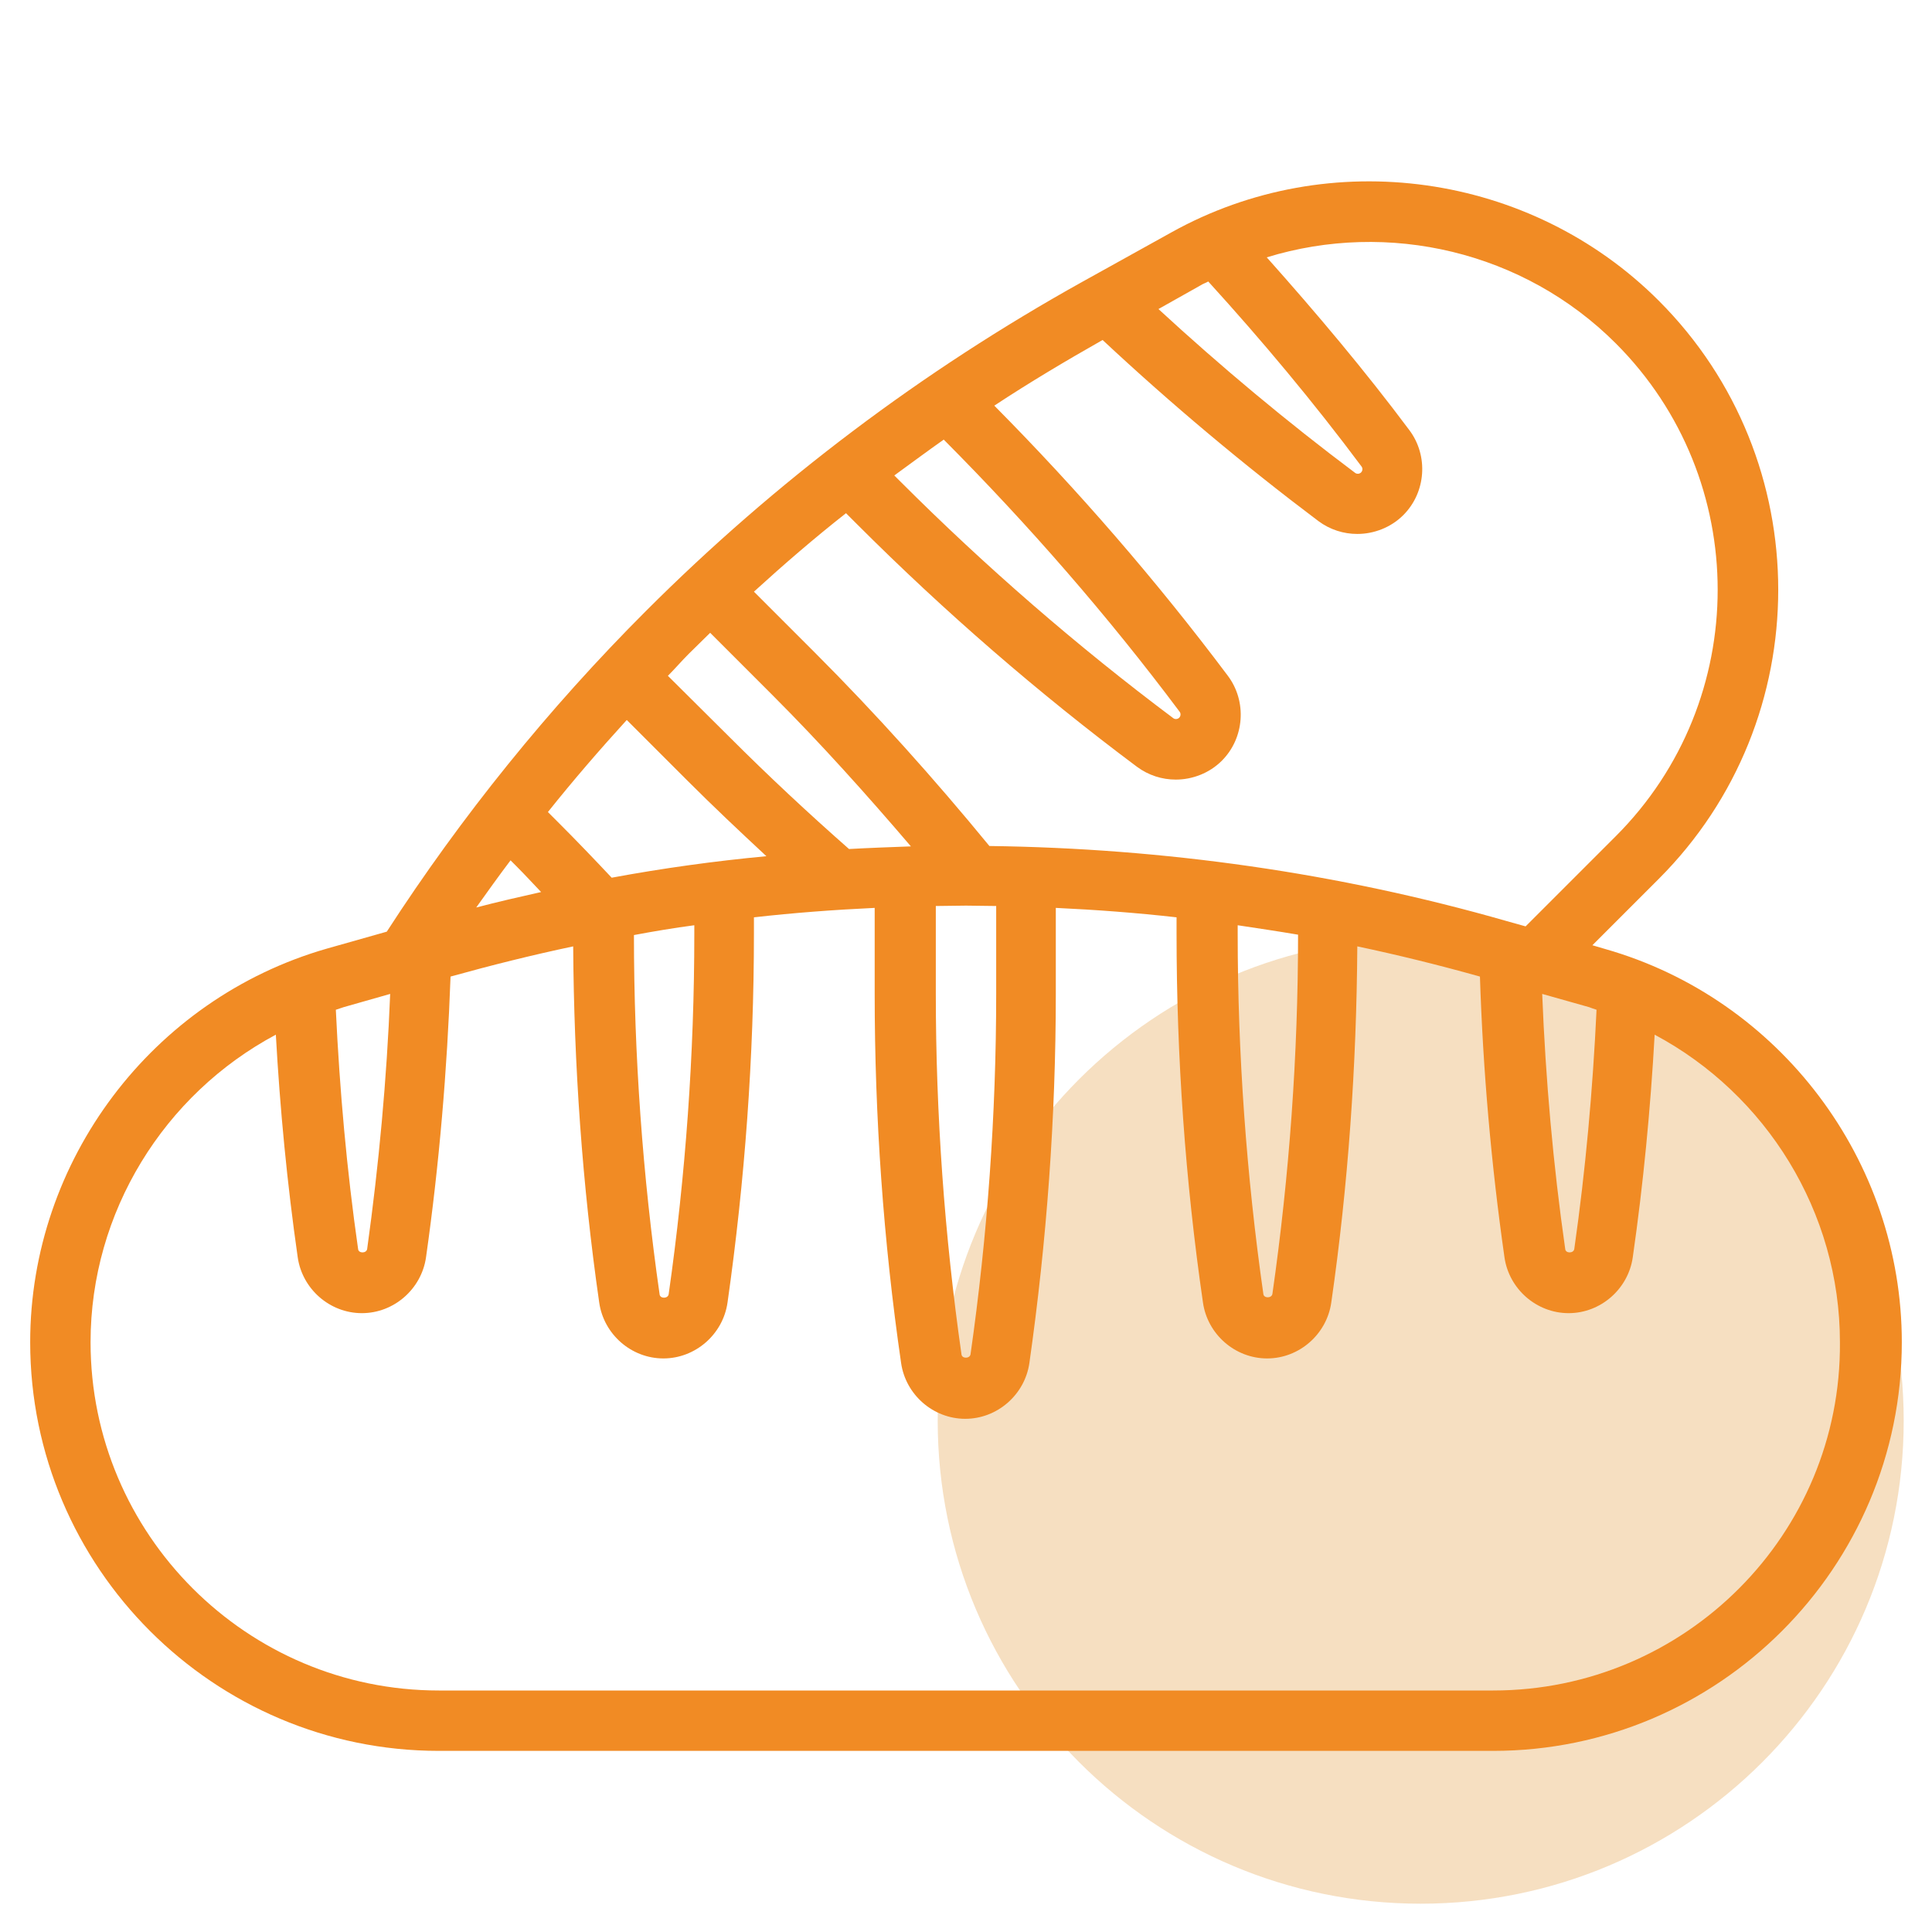
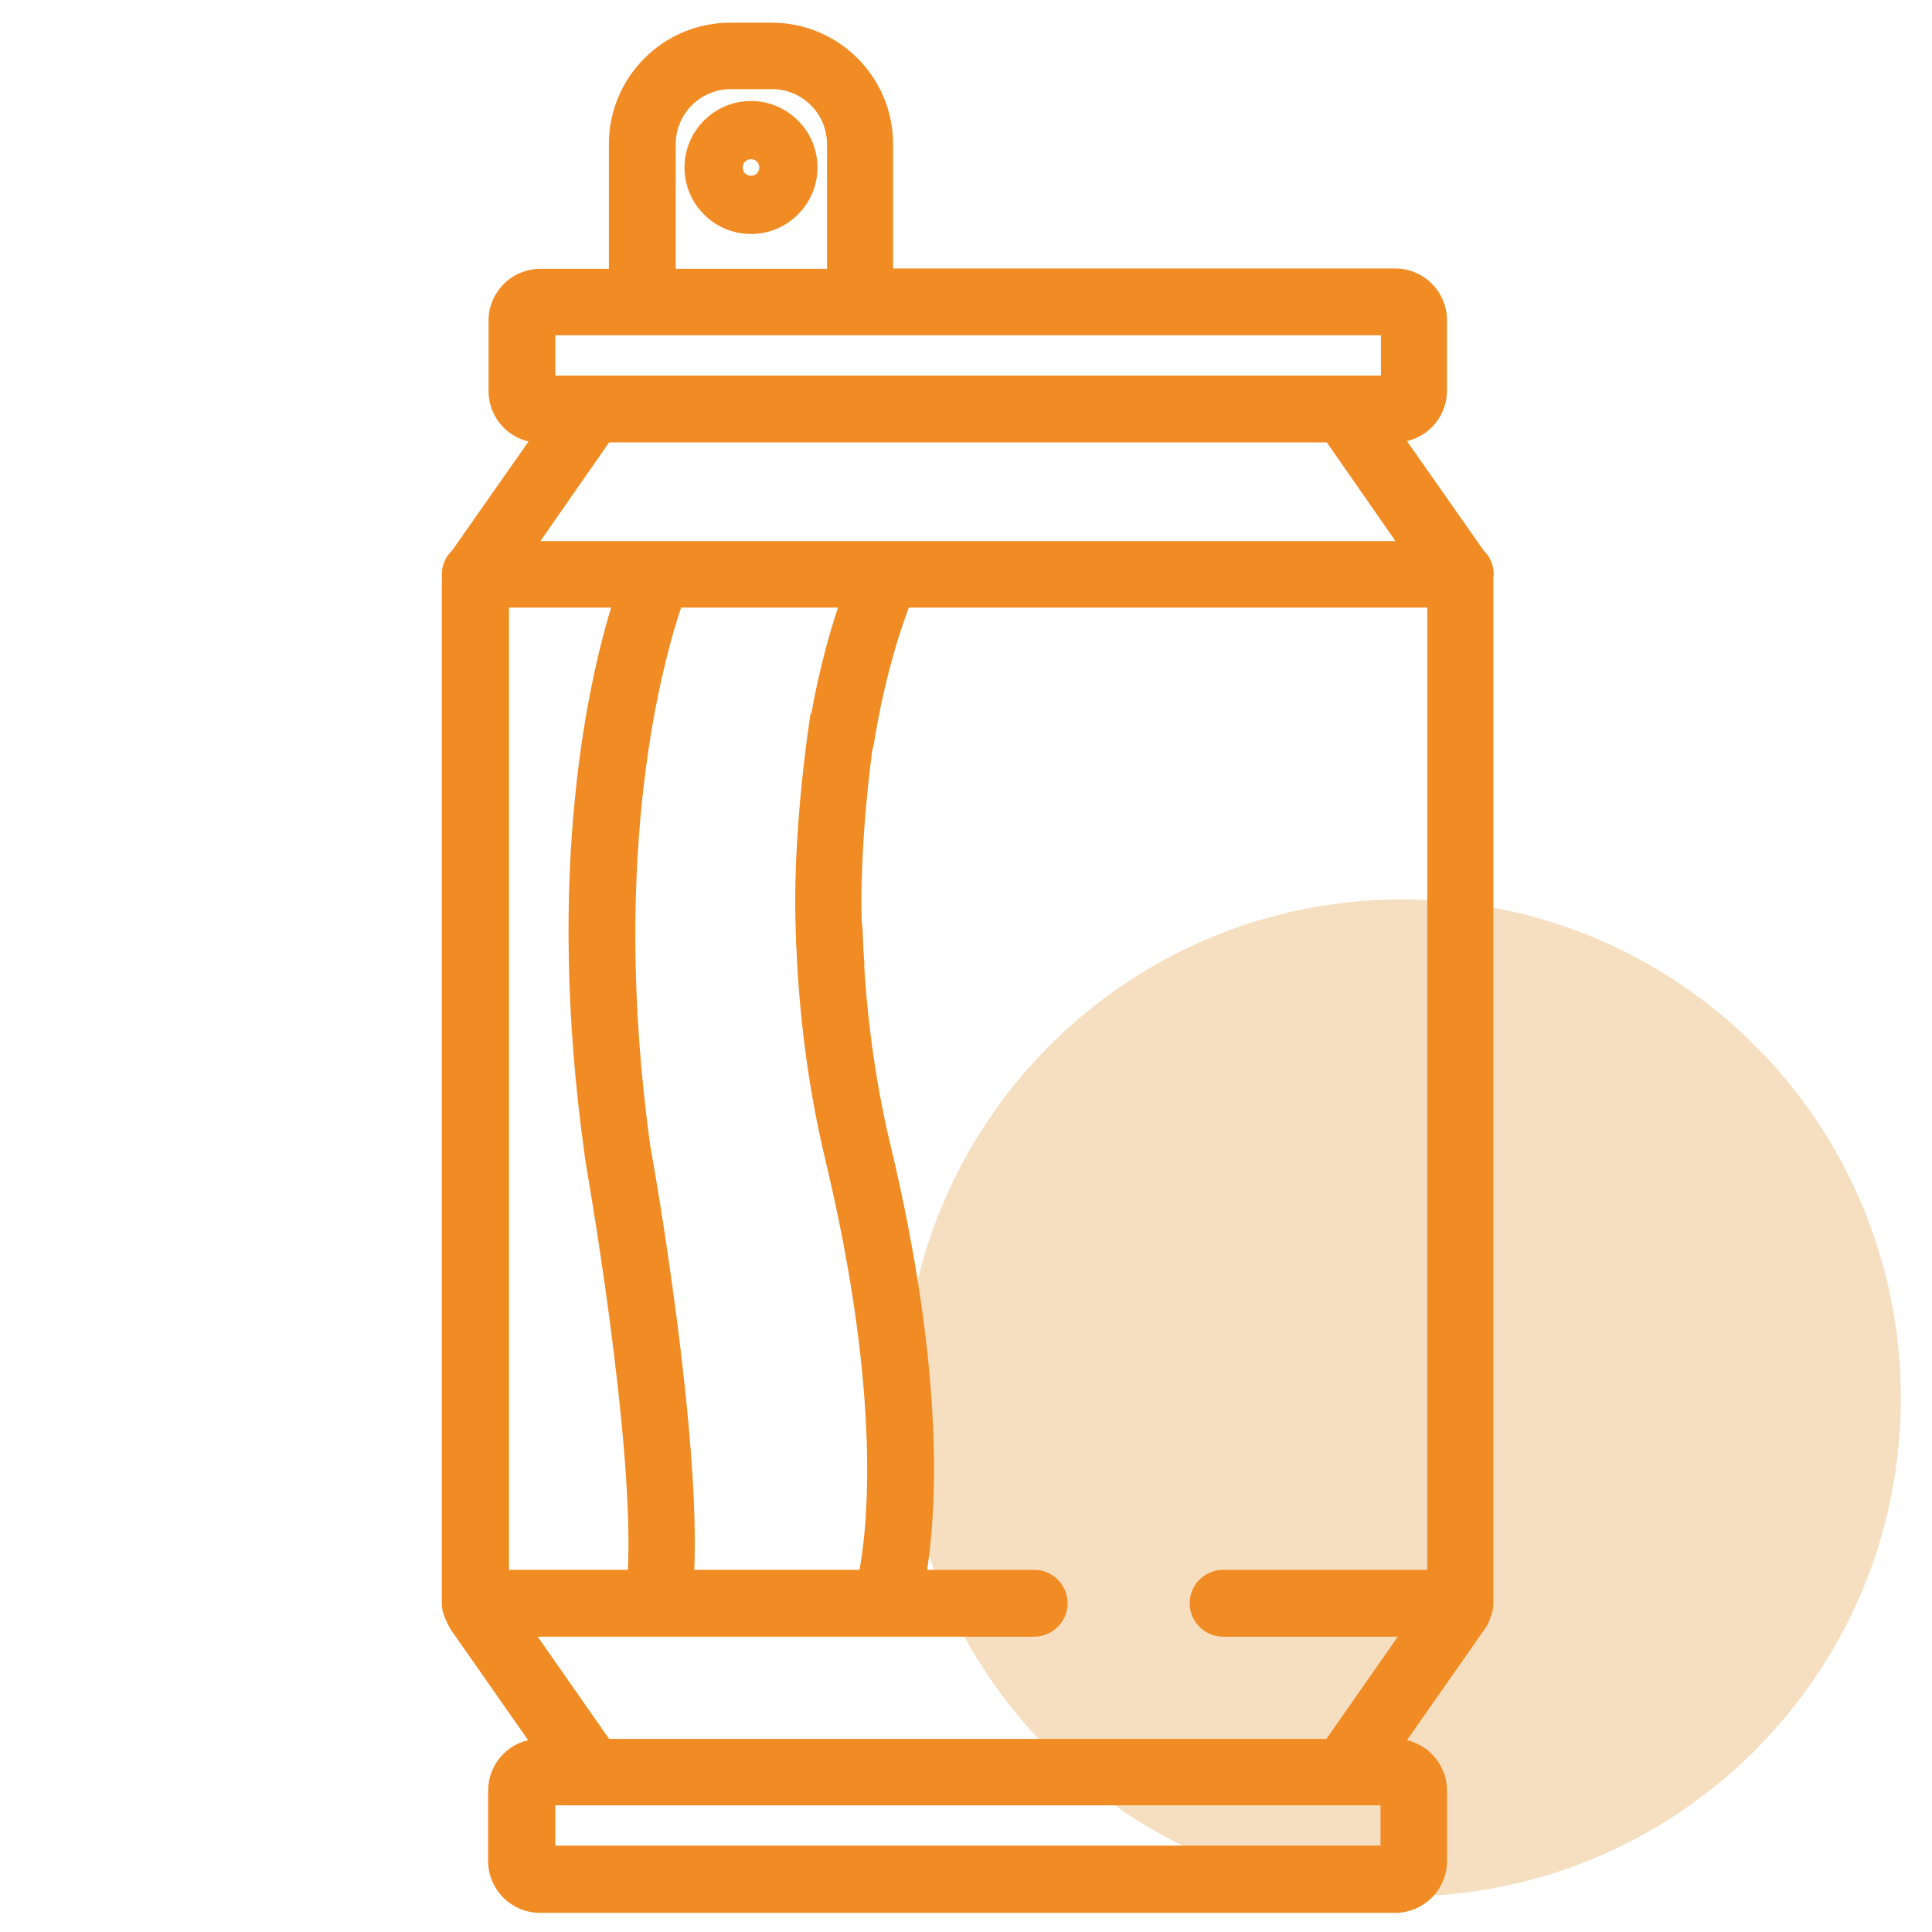
- <svg xmlns="http://www.w3.org/2000/svg" version="1.1" id="Layer_3" x="0px" y="0px" viewBox="0 0 512 512" style="enable-background:new 0 0 512 512;" xml:space="preserve">
+ <svg xmlns="http://www.w3.org/2000/svg" version="1.1" id="Capa_1" x="0px" y="0px" viewBox="0 0 496 496" style="enable-background:new 0 0 496 496;" xml:space="preserve">
  <style type="text/css">
	.st0{fill:#F6DFC1;}
	.st1{fill:#F18B24;}
+ 	.st2{fill:#F18B24;stroke:#F18B24;stroke-width:2.958;stroke-miterlimit:10;}
+ 	.st3{fill:#F18B24;stroke:#F18B24;stroke-width:0.74;stroke-miterlimit:10;}
+ 	.st4{fill:#F18B24;stroke:#F18B24;stroke-width:17;stroke-miterlimit:10;}
</style>
-   <circle class="st0" cx="376.5" cy="376.5" r="128" />
-   <path class="st1" d="M425.4,251.5l-3.4-1l17.6-17.6c42.2-42.2,42.2-111,0-153.2c-34-34-87.2-41.5-129.2-18.1l-23.6,13.1  c-42.4,23.6-81.3,52.9-115.6,87.2c-25.8,25.8-48.9,54.4-68.7,85l-15.9,4.5C40.3,264.7,8,307.6,8,355.7C8,415.4,56.6,464,116.3,464  h279.4c59.7,0,108.3-48.6,108.3-108.3C504,307.6,471.7,264.7,425.4,251.5L425.4,251.5z M423.1,267.6c-1,21.2-2.9,42.4-5.9,63.4  c-0.2,1.2-2.3,1.2-2.4,0c-3.2-22.3-5.2-45-6.1-67.6l12.4,3.5C421.7,267.1,422.4,267.4,423.1,267.6L423.1,267.6z M318.2,75.6  c0.6-0.4,1.3-0.6,2-1c14.3,15.7,28,32.1,40.6,49c0.4,0.5,0.3,1.2-0.1,1.6c-0.4,0.4-1.1,0.5-1.6,0.1c-18-13.5-35.5-28.1-52.1-43.4  L318.2,75.6z M292.2,90.1c18.2,17,37.4,33.1,57.2,48c3.1,2.3,6.7,3.4,10.3,3.4c4.4,0,8.9-1.7,12.2-5c6-6,6.7-15.7,1.6-22.5  c-11.8-15.8-24.6-31-37.8-45.8c32.2-9.9,68.1-1.6,92.5,22.8c36,36,36,94.6,0,130.6l-23.9,23.9l-5-1.4  c-44.6-12.8-90.8-19.3-137.1-19.9c-14.6-17.8-30.1-35.1-46.3-51.3l-16.1-16.1c7.9-7.2,16-14.2,24.4-20.8l3,3  c23.1,23.1,48,44.7,74.1,64.2c3.1,2.3,6.7,3.4,10.3,3.4c4.4,0,8.9-1.7,12.2-5c6-6,6.7-15.7,1.6-22.5c-18.9-25.2-39.7-49.2-61.9-71.6  C272.9,101.3,282.5,95.6,292.2,90.1L292.2,90.1z M328,245.2c5.3,0.8,10.7,1.6,16,2.5c0,31.8-2.3,63.8-6.8,95.2  c-0.2,1.2-2.3,1.2-2.4,0c-4.5-31.5-6.8-63.7-6.8-95.5V245.2z M248,240.1c2.7,0,5.3-0.1,8-0.1s5.3,0.1,8,0.1v23.3  c0,31.8-2.3,64-6.8,95.5c-0.2,1.2-2.3,1.2-2.4,0c-4.5-31.5-6.8-63.7-6.8-95.5V240.1z M250.1,116.5c22.4,22.5,43.5,46.7,62.5,72.1  c0.4,0.5,0.3,1.2-0.1,1.6s-1.1,0.5-1.6,0.1c-25.5-19.1-49.8-40.2-72.3-62.7L237,126C241.4,122.8,245.7,119.6,250.1,116.5z   M188.2,167.7l16.5,16.5c12.8,12.8,24.9,26.3,36.7,40.1c-5.5,0.2-11,0.4-16.4,0.7c-10.8-9.5-21.4-19.4-31.6-29.6L177,179.1  c1.9-1.9,3.6-3.9,5.5-5.8C184.4,171.4,186.3,169.6,188.2,167.7L188.2,167.7z M136.8,229.5c2.3,2.3,4.4,4.6,6.6,6.9  c-5.8,1.3-11.5,2.6-17.2,4.1c3-4.2,6-8.4,9.1-12.5L136.8,229.5z M162.1,232.6c-4.6-4.9-9.2-9.7-13.9-14.4l-3-3  c6.7-8.4,13.7-16.5,20.9-24.4l16.1,16.1c6.8,6.8,13.8,13.4,20.9,20C189.3,228.2,175.6,230.1,162.1,232.6z M184,245.2v2.3  c0,31.8-2.3,64-6.8,95.5c-0.2,1.2-2.3,1.2-2.4,0c-4.5-31.4-6.8-63.5-6.8-95.2C173.3,246.8,178.7,245.9,184,245.2L184,245.2z   M103.4,263.4c-0.9,22.6-3,45.3-6.1,67.6c-0.2,1.2-2.3,1.2-2.4,0c-3-20.9-4.9-42.2-5.9-63.4c0.7-0.2,1.4-0.5,2.1-0.7L103.4,263.4z   M395.7,448H116.3C65.4,448,24,406.6,24,355.7c0-34.5,19.5-65.7,49.1-81.5c1.1,19.7,3,39.5,5.8,59c1.2,8.4,8.5,14.8,17,14.8  s15.8-6.4,17-14.8c3.5-24.6,5.6-49.6,6.5-74.4c10.8-3,21.6-5.7,32.5-8c0.2,31.5,2.4,63.2,6.9,94.4c1.2,8.4,8.5,14.8,17,14.8  s15.8-6.4,17-14.8c4.6-32.3,7-65.2,7-97.8v-4.3c10.6-1.2,21.3-2,32-2.5v22.8c0,32.6,2.3,65.5,7,97.8c1.2,8.4,8.5,14.8,17,14.8  s15.8-6.4,17-14.8c4.6-32.3,7-65.2,7-97.8v-22.8c10.7,0.5,21.4,1.3,32,2.5v4.3c0,32.6,2.3,65.5,7,97.8c1.2,8.4,8.5,14.8,17,14.8  s15.8-6.4,17-14.8c4.5-31.2,6.7-62.9,6.9-94.4c10.9,2.3,21.8,5,32.5,8c0.8,24.9,3,49.9,6.5,74.4c1.2,8.4,8.5,14.8,17,14.8  s15.8-6.4,17-14.8c2.8-19.5,4.7-39.3,5.8-59c29.6,15.8,49.1,47,49.1,81.5C488,406.6,446.6,448,395.7,448L395.7,448z" />
+   <circle class="st0" cx="360" cy="358.9" r="128" />
+   <g>
+     <g>
+       <g>
+         <path class="st1" d="M469.7-343.4l-77.4-77.4c-1.1-1.1-2.5-1.9-4.1-2.1L303-438.4c-4.2-0.8-8.2,2-9,6.2c-0.1,0.5-0.1,0.9-0.1,1.4     c0,2.5-0.2,4.9-0.7,7.3l-53.5-13.4v-2.5c20.9-4.3,34.5-24.7,30.2-45.7c-4.2-20.9-24.7-34.4-45.6-30.1c-18,3.7-31,19.5-31,37.9     h15.5c0-12.8,10.4-23.2,23.2-23.2c12.8,0,23.2,10.4,23.2,23.2c0,12.8-10.4,23.2-23.2,23.2c-4.3,0-7.7,3.5-7.7,7.7v9.4l-53.5,13.4     c-0.4-2.4-0.6-4.9-0.7-7.3c0-2.3-1-4.5-2.8-5.9c-1.8-1.5-4.1-2.1-6.3-1.7L75.8-423c-1.5,0.3-3,1-4.1,2.1l-77.4,77.4     c-3,3-3,7.9,0,10.9l61.9,61.9c3,3,7.9,3,10.9,0l17.8-17.8v51H30.7C9.4-237.4-7.9-220.1-8-198.8c0,12.3,5.8,23.9,15.7,31.2     c-17.1,12.5-20.8,36.5-8.3,53.6c2.3,3.2,5.1,6,8.3,8.3c-17.2,12.6-20.8,36.8-8.2,54C6.8-41.8,18.4-35.9,30.7-36h278.7     c2.1,0,4-0.8,5.5-2.3l61.9-61.9c1.4-1.5,2.2-3.4,2.2-5.5h0.1v-182.6l17.8,17.8c3,3,7.9,3,10.9,0l61.9-61.9     C472.8-335.5,472.8-340.4,469.7-343.4z M232-422.9l56.3,14.1c-11.7,19.9-33.2,31.8-56.3,31.2c-23.1,0.7-44.6-11.3-56.3-31.2     L232-422.9z M7.5-198.6c0-12.8,10.4-23.2,23.2-23.2H201c12.8,0,23.2,10.4,23.2,23.2s-10.4,23.2-23.2,23.2H30.7     C17.9-175.4,7.5-185.8,7.5-198.6z M7.5-136.6c0-12.8,10.4-23.2,23.2-23.2H201c12.8,0,23.2,10.4,23.2,23.2     c0,12.8-10.4,23.2-23.2,23.2H30.7C17.9-113.4,7.5-123.8,7.5-136.6z M201-51.5h-15.5H30.7c-12.8,0-23.2-10.4-23.2-23.2     s10.4-23.2,23.2-23.2H201c12.8,0,23.2,10.4,23.2,23.2S213.9-51.5,201-51.5z M317.2-62.4v-35.5h35.5L317.2-62.4z M402.3-286.9     l-48.7-48.7l-10.9,10.9l21,21v190.3h-54.2c-4.3,0-7.7,3.5-7.7,7.7v54.2h-69.9c12.9-16.7,9.8-40.7-6.9-53.6     c-0.3-0.2-0.6-0.4-0.8-0.6c17.1-12.5,20.8-36.5,8.3-53.6c-2.3-3.2-5.1-6-8.3-8.3c17.2-12.6,20.8-36.8,8.2-54     c-7.3-9.9-18.9-15.8-31.2-15.7H100.4v-66.5l21-21l-10.9-10.9L61.8-287l-51-51L81-408.2l74.3-13.5c5.1,33.6,37.5,59.6,76.7,59.6     s71.7-26,76.7-59.6l74.3,13.5l70.3,70.2L402.3-286.9z" />
+         <rect x="23" y="-206.3" class="st1" width="185.8" height="15.5" />
+         <rect x="23" y="-144.4" class="st1" width="178.1" height="15.5" />
+         <rect x="23" y="-82.5" class="st1" width="178.1" height="15.5" />
+       </g>
+     </g>
+   </g>
+   <g>
+     <g>
+       <path class="st2" d="M382,147.4c0-2.1-0.9-3.9-2.3-5.2l-21.1-30.1c6.3-0.2,11.4-5.4,11.4-11.8V82.2c0-6.5-5.3-11.8-11.8-11.8    H227.8V37c0-16.4-13.3-29.7-29.7-29.7h-10.6c-16.4,0-29.7,13.3-29.7,29.7v33.5h-19.1c-6.5,0-11.8,5.3-11.8,11.8v18.1    c0,6.4,5.1,11.6,11.4,11.8l-21.1,30.1c-1.4,1.3-2.3,3.1-2.3,5.2c0,0.3,0,0.6,0.1,0.8c0,0.4-0.1,0.7-0.1,1.1v261.3    c0,0.2,0,0.4,0,0.5c0,0.1,0,0.3,0,0.4c0,1.1,0.2,2,0.6,2.9c0.4,1.1,0.9,2.1,1.5,3.1l21.2,30.3c-6.3,0.2-11.4,5.4-11.4,11.8v18.1    c0,6.5,5.3,11.8,11.8,11.8h219.6c6.5,0,11.8-5.3,11.8-11.8v-18.1c0-6.4-5.1-11.6-11.4-11.8l21.2-30.3c0.7-0.9,1.2-2,1.5-3    c0.4-0.9,0.6-1.9,0.6-2.9c0-0.1,0-0.3,0-0.4c0-0.2,0-0.4,0-0.5V149.3c0-0.4,0-0.7-0.1-1.1C382,148,382,147.7,382,147.4z     M187.6,21.4h10.6c8.6,0,15.6,7,15.6,15.6v33.5H172V37h0C172,28.4,179,21.4,187.6,21.4z M141.1,84.6h23.9h55.8h135.2v13.3h-10.8    H151.9h-10.8L141.1,84.6L141.1,84.6z M155.6,112.1h185.8l19.7,28.3H227.4h-58.5h-33L155.6,112.1z M129.2,154.5h29.7    c-6.3,19.9-17.6,68.9-7.3,142.1c0,0.1,0,0.2,0,0.3c0.1,0.8,13.1,73.7,11,107.6h-33.4L129.2,154.5L129.2,154.5z M355.9,475.3H141.1    V462h10.8h193.2h10.8V475.3z M367.8,404.5h-53.8l0,0c-3.9,0-7.1,3.2-7.1,7.1c0,3.9,3.2,7.1,7.1,7.1h47.7l-20.4,29.2H155.6    l-20.4-29.2h33.7h58.5h38.1c3.9,0,7.1-3.2,7.1-7.1c0-3.9-3.2-7.1-7.1-7.1h-29.2c2.6-15.6,5.1-50.9-9.2-110.5    c-4.1-17.2-6.6-36.3-7.1-55c-0.1-3.9-3.3-7-7.3-6.9c-3.9,0.1-7,3.4-6.9,7.3c0.6,20,3.1,39.5,7.5,57.9    c14.7,61.4,10.9,95.4,8.6,107.2h-45.2c1.9-35.9-10.3-105.3-11.2-110c-10.6-76.4,3.4-125.8,8.3-140h43.4c-3.6,10.4-6.4,21.8-8.3,34    c-0.6,3.9,2,7.5,5.9,8.1c3.9,0.6,7.5-2,8.1-5.9c2.1-13.2,5.3-25.4,9.4-36.2h135.6V404.5z" />
+     </g>
+   </g>
+   <g>
+     <g>
+       <path class="st3" d="M192.8,26.3c-9.2,0-16.7,7.5-16.7,16.7s7.5,16.7,16.7,16.7s16.7-7.5,16.7-16.7S202,26.3,192.8,26.3z     M192.8,45.5c-1.4,0-2.5-1.1-2.5-2.5c0-1.4,1.1-2.5,2.5-2.5s2.5,1.1,2.5,2.5C195.3,44.4,194.2,45.5,192.8,45.5z" />
+     </g>
+   </g>
+   <path class="st4" d="M216.5,184.5c0,0-6,37-3,64" />
</svg>
